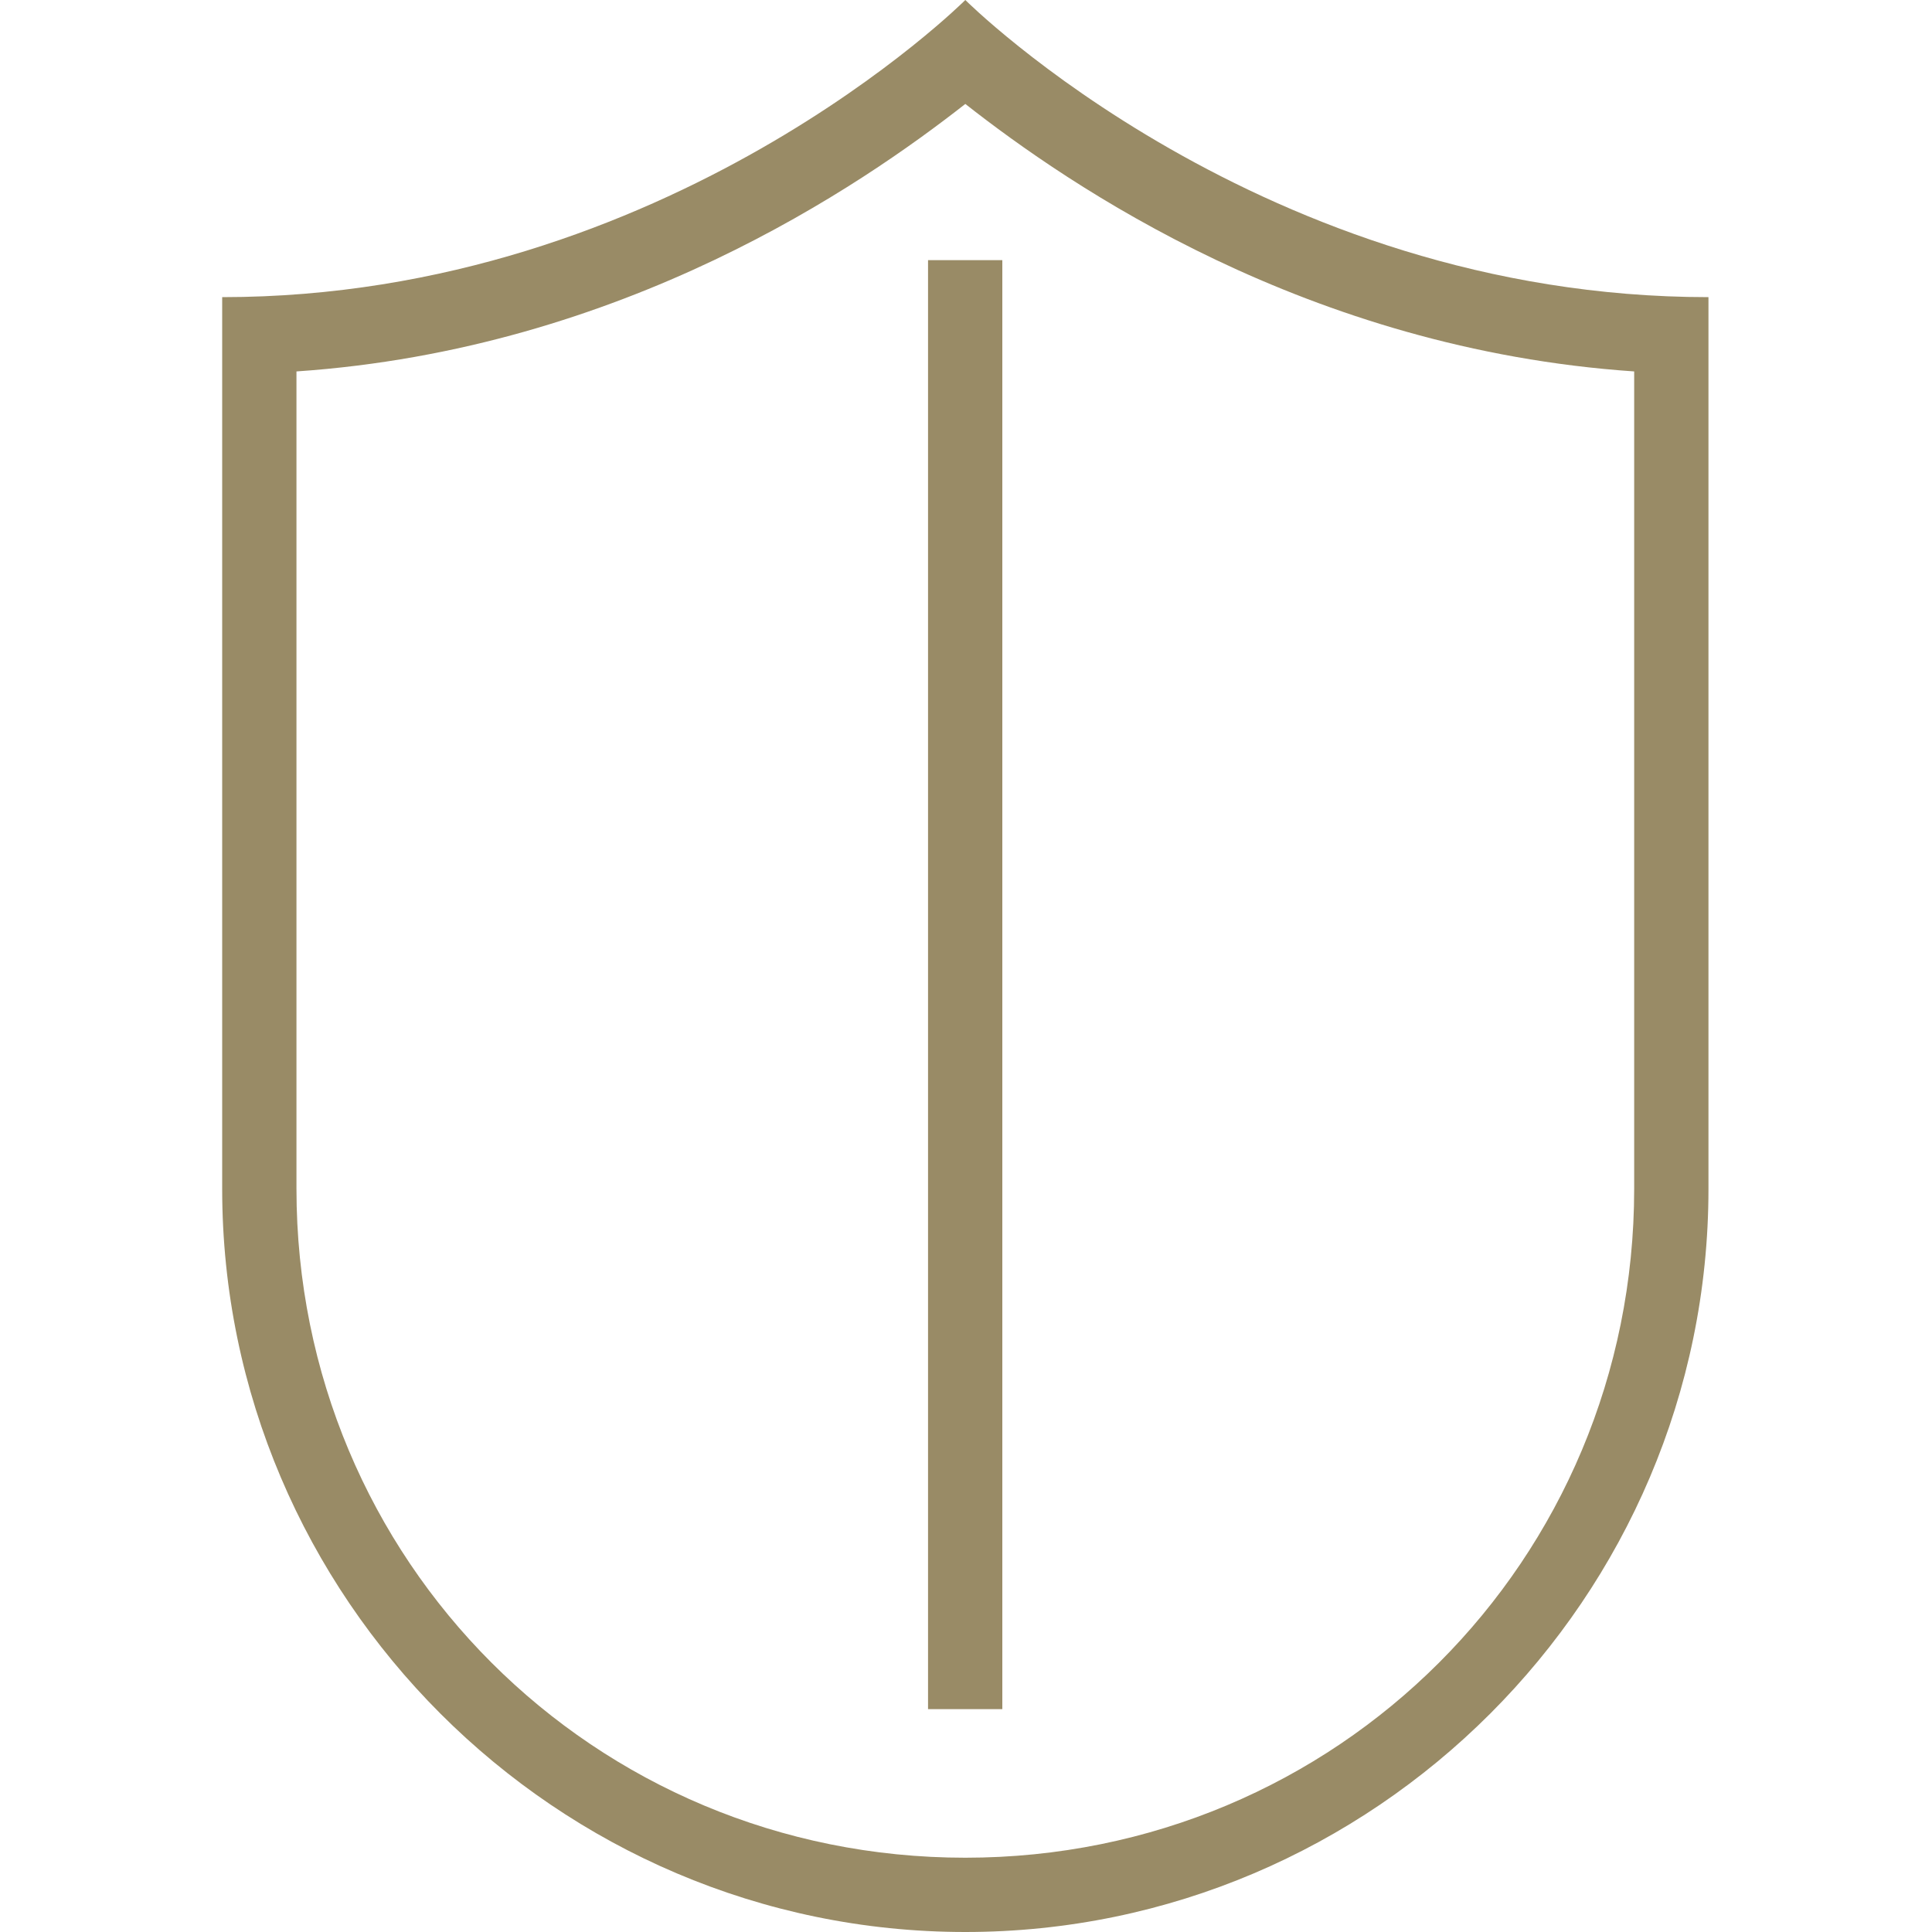
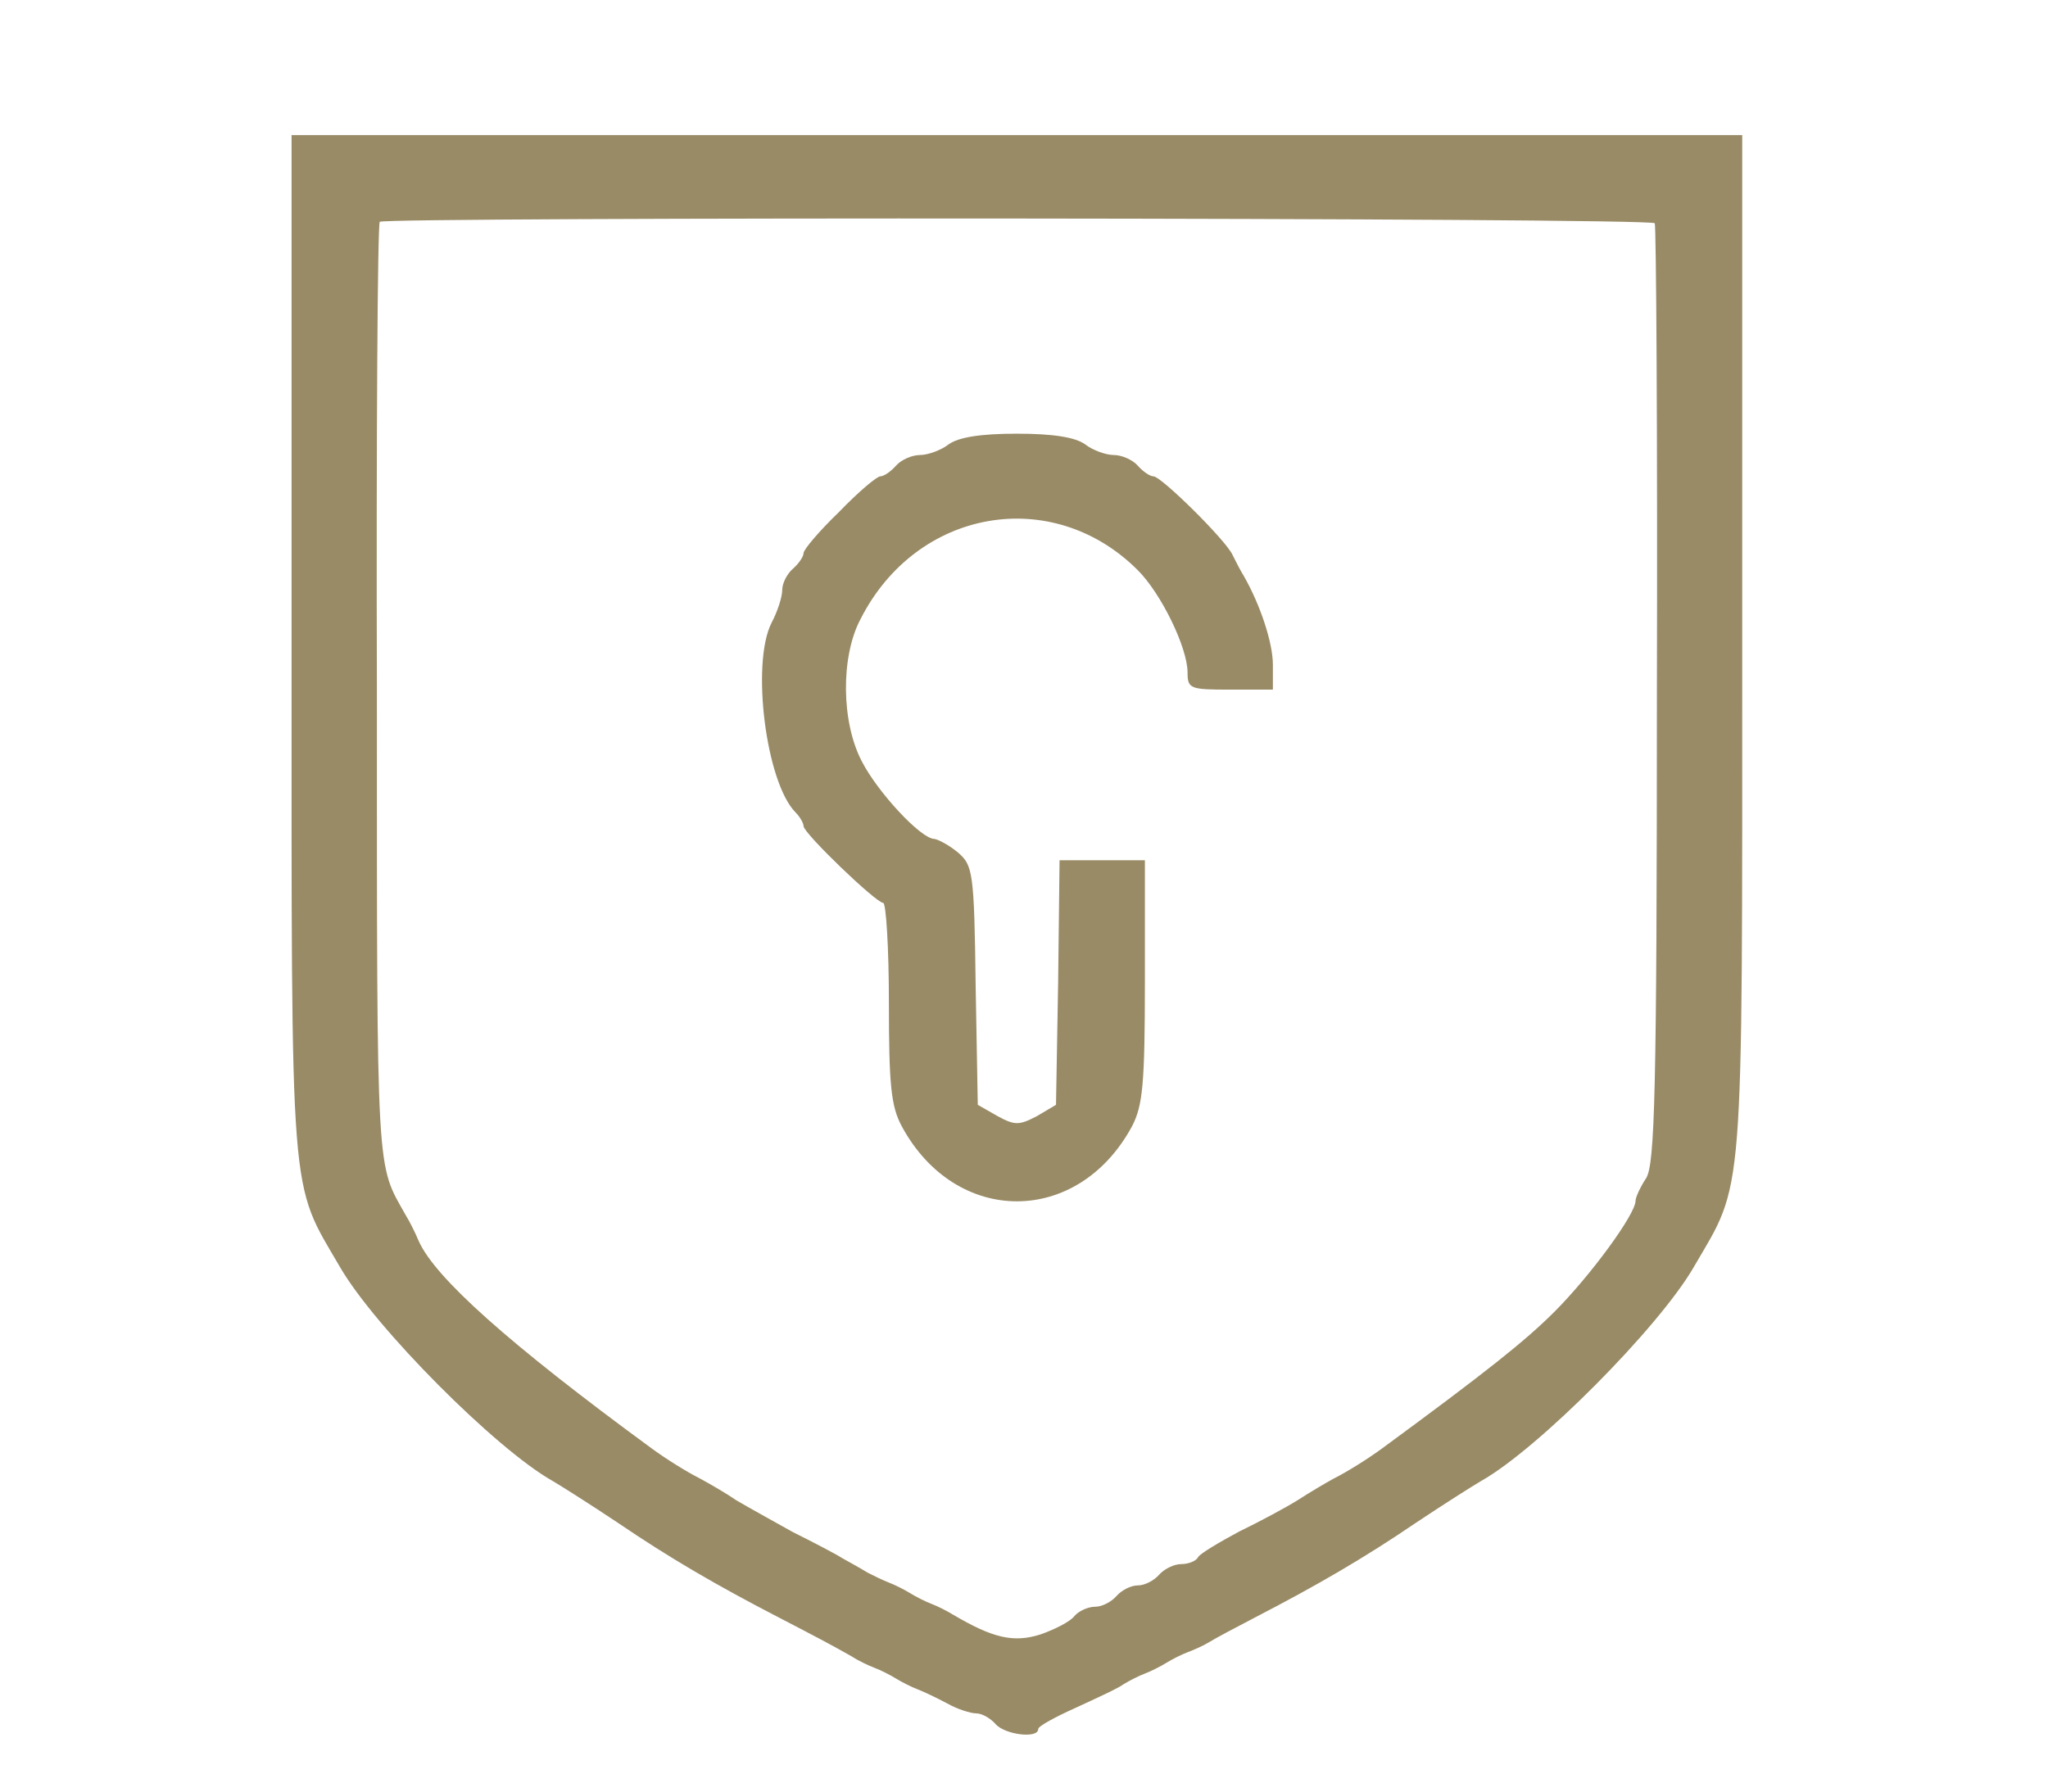
- <svg xmlns="http://www.w3.org/2000/svg" version="1.1" preserveAspectRatio="none" viewBox="-78.66 0 684 684" class="ng-element" data-id="1ed4ae30b4891897c3ed61913008ac77" style="fill: rgb(153, 139, 102); width: 38px; height: 38px;">
-   <g>
-     <g>
-       <path d="M263.1,0c0,0-105.2,105.2-263.1,105.2c0,128.9,0,315.7,0,315.7C0,565.6,118.4,684,263.1,684s263.1-118.4,263.1-263.1   c0,0,0-234.2,0-315.7C368.3,105.2,263.1,0,263.1,0z M499.9,420.9c0,131.5-105.2,236.8-236.8,236.8S26.3,552.5,26.3,420.9V131.5   c115.8-7.9,199.9-65.8,236.8-94.7c36.8,28.9,121,86.8,236.8,94.7V420.9z" style="fill: rgb(153, 139, 102);" />
-       <rect x="249.9" y="92.1" width="26.3" height="513" style="fill: rgb(153, 139, 102);" />
-     </g>
+ <svg xmlns="http://www.w3.org/2000/svg" version="1.0" width="288pt" height="252pt" viewBox="0 0 288 252" preserveAspectRatio="xMidYMid meet">
+   <g transform="translate(0,252) scale(0.1,-0.1)" fill="#998b66" stroke="none">
+     <path d="M410 1610 c0 -793 -3 -750 68 -872 49 -85 219 -256 299 -301 12 -7 53 -33 92 -59 72 -49 139 -88 226 -133 52 -27 73 -38 103 -55 9 -6 24 -13 32 -16 8 -3 22 -10 30 -15 8 -5 22 -12 30 -15 8 -3 27 -12 42 -20 14 -8 33 -14 41 -14 8 0 20 -7 27 -15 13 -15 60 -21 60 -7 0 4 24 17 53 30 28 13 59 27 67 33 8 5 22 12 30 15 8 3 22 10 30 15 8 5 22 12 30 15 8 3 22 9 30 14 8 5 38 21 65 35 87 45 154 84 226 133 39 26 80 52 92 59 80 45 250 216 299 301 71 122 68 79 68 872 l0 720 -1020 0 -1020 0 0 -720z m1917 596 c2 -2 4 -300 3 -662 0 -563 -3 -661 -15 -681 -8 -12 -15 -27 -15 -32 0 -19 -64 -106 -114 -156 -41 -41 -95 -84 -242 -192 -19 -14 -49 -33 -69 -43 -11 -6 -33 -19 -50 -30 -16 -10 -53 -30 -82 -44 -28 -15 -55 -31 -58 -36 -3 -6 -14 -10 -24 -10 -10 0 -24 -7 -31 -15 -7 -8 -20 -15 -30 -15 -10 0 -23 -7 -30 -15 -7 -8 -20 -15 -30 -15 -10 0 -23 -6 -29 -13 -6 -8 -28 -19 -48 -26 -38 -12 -67 -5 -123 28 -8 5 -22 12 -30 15 -8 3 -22 10 -30 15 -8 5 -22 12 -30 15 -8 3 -22 10 -30 14 -8 5 -24 14 -35 20 -11 7 -42 23 -70 37 -27 15 -63 35 -80 45 -16 11 -39 24 -50 30 -20 10 -50 29 -69 43 -202 148 -304 240 -327 291 -5 12 -13 28 -18 36 -42 75 -41 42 -41 734 -1 361 1 660 4 664 4 7 1786 6 1793 -2z" />
+     <path d="M1334 1895 c-10 -8 -29 -15 -40 -15 -12 0 -27 -7 -34 -15 -7 -8 -17 -15 -22 -15 -5 0 -31 -22 -58 -50 -28 -27 -50 -53 -50 -58 0 -5 -7 -15 -15 -22 -8 -7 -15 -20 -15 -30 0 -10 -7 -31 -15 -46 -29 -57 -8 -225 34 -267 6 -6 11 -15 11 -19 0 -10 102 -108 112 -108 4 0 8 -63 8 -140 0 -116 3 -146 18 -174 76 -141 248 -141 324 0 15 29 18 59 18 204 l0 170 -60 0 -60 0 -2 -172 -3 -172 -27 -16 c-25 -13 -31 -13 -55 0 l-28 16 -3 168 c-2 160 -4 169 -25 187 -12 10 -27 18 -33 19 -19 0 -80 66 -102 109 -29 55 -30 147 -2 200 79 156 270 189 390 69 33 -33 70 -109 70 -144 0 -23 4 -24 60 -24 l60 0 0 35 c0 31 -18 85 -41 125 -5 8 -12 22 -16 30 -10 21 -100 110 -111 110 -5 0 -15 7 -22 15 -7 8 -22 15 -34 15 -11 0 -30 7 -40 15 -14 10 -45 15 -96 15 -51 0 -82 -5 -96 -15z" />
  </g>
</svg>
